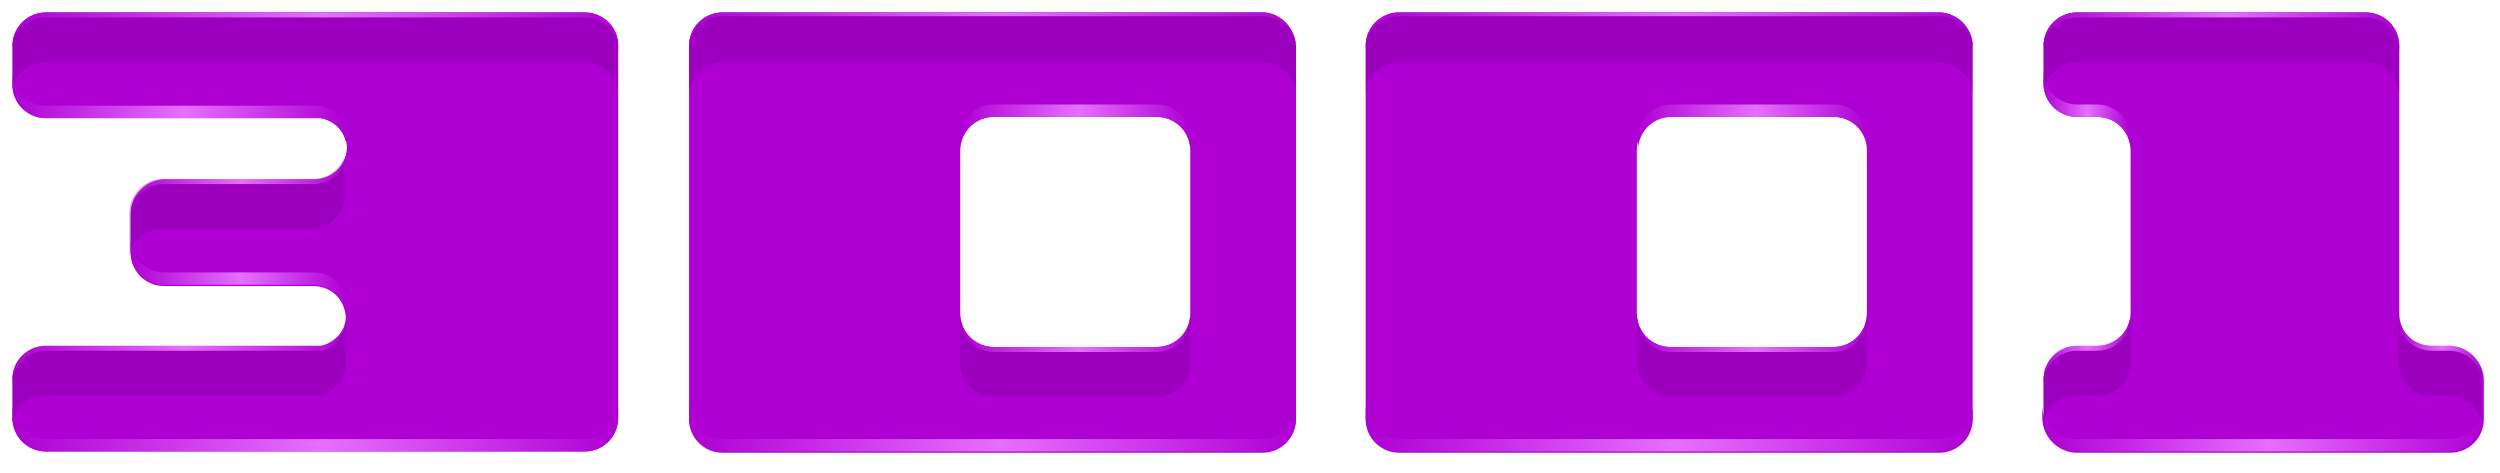
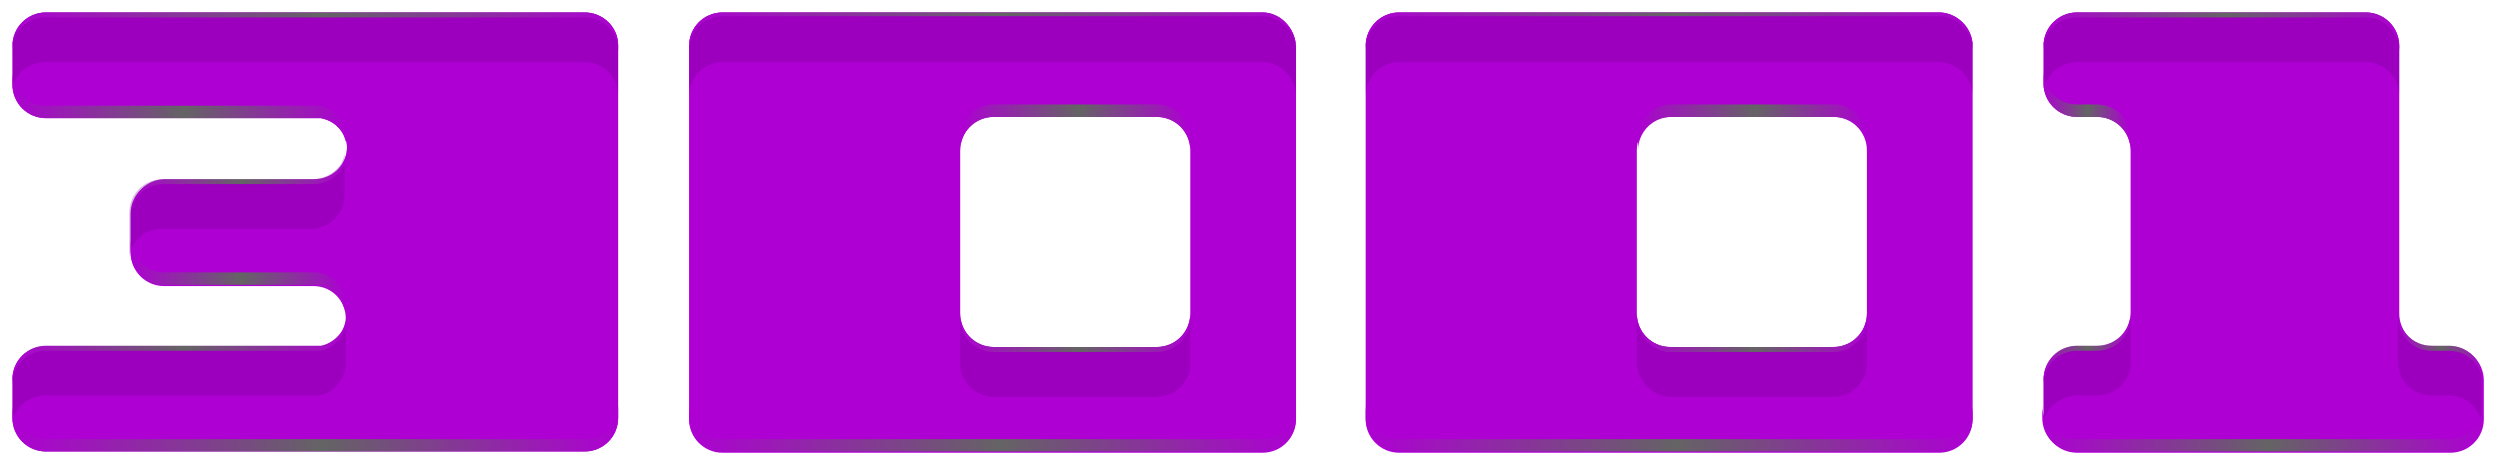
<svg id="paradroid-3001" viewBox="0 0 201 38">
  <style type="text/css">
		.st0{fill:#AE00D3;}
		.st1{opacity:0.28;}
		.st2{fill:#6B0089;}
		.st3{fill:url(#SVGID_1_);}
		.st4{fill:url(#SVGID_2_);}
		.st5{fill:url(#SVGID_3_);}
		.st6{fill:url(#SVGID_4_);}
		.st7{fill:url(#SVGID_5_);}
		.st8{fill:url(#SVGID_6_);}
		.st9{fill:url(#SVGID_7_);}
		.st10{fill:url(#SVGID_8_);}
		.st11{fill:url(#SVGID_9_);}
		.st12{fill:url(#SVGID_10_);}
		.st13{fill:url(#SVGID_11_);}
		.st14{fill:url(#SVGID_12_);}
		.st15{fill:url(#SVGID_13_);}
		.st16{fill:url(#SVGID_14_);}
		.st17{fill:url(#SVGID_15_);}
		.st18{fill:url(#SVGID_16_);}
		.st19{fill:url(#SVGID_17_);}
		.st20{fill:url(#SVGID_18_);}
		.st21{fill:url(#SVGID_19_);}
		.st22{fill:url(#SVGID_20_);}
	</style>
  <g>
    <path class="st0" d="M47,1H33.5H3.7C2.2,1,1,2.2,1,3.7v3.1c0,1.5,1.2,2.7,2.7,2.7h22.1c1.1,0.2,2,1.1,2.1,2.3h0    c0,1.5-1.2,2.7-2.7,2.7l0,0h-12c-1.5,0-2.7,1.2-2.7,2.7v3.1c0,1.5,1.2,2.7,2.7,2.7h12c1.5,0,2.6,1.2,2.6,2.6    c-0.1,1.2-1,2.1-2.1,2.3H3.7C2.2,27.8,1,29,1,30.5v3.1c0,0,0,0,0,0l0,0c0,1.5,1.2,2.7,2.7,2.7H47c1.5,0,2.7-1.2,2.7-2.7l0-30    C49.7,2.2,48.5,1,47,1z" />
    <path class="st0" d="M101.5,1H58.1c-1.5,0-2.7,1.2-2.7,2.7v30c0,1.5,1.2,2.7,2.7,2.7h43.4c1.5,0,2.7-1.2,2.7-2.7v-30    C104.1,2.2,102.9,1,101.5,1z M95.7,25.2c0,1.5-1.2,2.7-2.7,2.7H79.9c-1.5,0-2.7-1.2-2.7-2.7V12.1c0-1.5,1.2-2.7,2.7-2.7H93    c1.5,0,2.7,1.2,2.7,2.7V25.2z" />
    <path class="st0" d="M155.9,1h-43.4c-1.5,0-2.7,1.2-2.7,2.7v30c0,1.5,1.2,2.7,2.7,2.7h43.4c1.5,0,2.7-1.2,2.7-2.7v-30    C158.6,2.2,157.3,1,155.9,1z M150.1,25.2c0,1.5-1.2,2.7-2.7,2.7h-13.1c-1.5,0-2.7-1.2-2.7-2.7V12.1c0-1.5,1.2-2.7,2.7-2.7h13.1    c1.5,0,2.7,1.2,2.7,2.7V25.2z" />
    <path class="st0" d="M192.9,3.7c0-1.5-1.2-2.7-2.7-2.7l0,0H167l0,0c-1.5,0-2.7,1.2-2.7,2.7l0,0v3c0,1.5,1.2,2.7,2.7,2.7h1.6    c1.5,0,2.7,1.2,2.7,2.7v13.1c0,1.5-1.2,2.7-2.7,2.7H167c-1.5,0-2.7,1.2-2.7,2.7v3.1c0,1.5,1.2,2.7,2.7,2.7h30    c1.5,0,2.7-1.2,2.7-2.7v-3.1c0-1.5-1.2-2.7-2.7-2.7h-1.4c-1.5,0-2.7-1.2-2.7-2.7V3.7z" />
  </g>
  <g class="st1">
    <g>
      <path class="st2" d="M26.8,27.4c-0.3,0.2-0.6,0.4-1,0.4H3.7C2.2,27.8,1,29,1,30.5v3.1c0,0,0,0,0,0l0,0c0,0.1,0,0.3,0,0.4     c0.2-1.3,1.3-2.2,2.6-2.2h22.1c1.1-0.2,1.9-1.2,2.1-2.3c0,0,0-2.3,0-3.6C27.6,26.5,27.3,27,26.8,27.4z" />
      <path class="st2" d="M3.7,5h29.8H47c1.5,0,2.7,1.2,2.7,2.7v-4C49.7,2.2,48.5,1,47,1H33.5H3.7C2.2,1,1,2.2,1,3.7v3.1     C1,7,1,7.1,1,7.2C1.2,5.9,2.3,5,3.7,5z" />
      <path class="st2" d="M26.7,13.9c-0.4,0.3-1,0.5-1.6,0.5l0,0h-12c-1.5,0-2.7,1.2-2.7,2.7v3.1c0,0.1,0,0.3,0,0.4     c0.2-1.3,1.3-2.2,2.6-2.2h12l0,0c1.4,0,2.6-1.1,2.7-2.6c0,0,0,0,0,0s0-2.3,0-3.6C27.7,12.9,27.3,13.5,26.7,13.9z" />
    </g>
    <g>
      <path class="st2" d="M79.9,31.9H93c1.5,0,2.7-1.2,2.7-2.7v-4c0,1.5-1.2,2.7-2.7,2.7H79.9c-1.5,0-2.7-1.2-2.7-2.7v4     C77.2,30.7,78.4,31.9,79.9,31.9z" />
      <path class="st2" d="M101.5,1H58.1c-1.5,0-2.7,1.2-2.7,2.7v4c0-1.5,1.2-2.7,2.7-2.7h43.4c1.4,0,2.7,1.2,2.7,2.7v-4     C104.1,2.2,102.9,1,101.5,1z" />
    </g>
    <g>
      <path class="st2" d="M134.3,31.9h13.1c1.5,0,2.7-1.2,2.7-2.7v-4c0,1.5-1.2,2.7-2.7,2.7h-13.1c-1.5,0-2.7-1.2-2.7-2.7v4     C131.7,30.7,132.9,31.9,134.3,31.9z" />
      <path class="st2" d="M155.9,1h-43.4c-1.5,0-2.7,1.2-2.7,2.7v4c0-1.5,1.2-2.7,2.7-2.7h43.4c1.4,0,2.7,1.2,2.7,2.7v-4     C158.6,2.2,157.3,1,155.9,1z" />
    </g>
    <g>
      <path class="st2" d="M167,5h23.2c1.5,0,2.7,1.2,2.7,2.7v-4c0-1.5-1.2-2.7-2.7-2.7H167c-1.5,0-2.7,1.2-2.7,2.7v3c0,0.2,0,0.3,0,0.5     C164.6,5.9,165.7,5,167,5z" />
      <path class="st2" d="M196.9,27.8h-1.4c-1.5,0-2.7-1.2-2.7-2.7v4c0,1.5,1.2,2.7,2.7,2.7h1.4c1.4,0,2.4,1,2.6,2.2c0-0.1,0-0.3,0-0.4     v-3.1C199.6,29,198.4,27.8,196.9,27.8z" />
      <path class="st2" d="M167,31.8h1.6c1.5,0,2.7-1.2,2.7-2.7v-4c0,1.5-1.2,2.7-2.7,2.7H167c-1.5,0-2.7,1.2-2.7,2.7v3.1     c0,0.1,0,0.3,0,0.4C164.5,32.8,165.6,31.8,167,31.8z" />
    </g>
  </g>
  <g>
    <g>
      <linearGradient id="SVGID_1_" gradientUnits="userSpaceOnUse" x1="10.528" y1="22.068" x2="27.853" y2="22.068">
        <stop offset="0" style="stop-color:#AE00D3" />
-         <stop offset="0.513" style="stop-color:#E670FF" />
+         <stop offset="0.513" style="stop-color:#646464" />
        <stop offset="1" style="stop-color:#AE00D3" />
      </linearGradient>
      <path class="st3" d="M13.2,22.9h12c1.3,0,2.3,0.9,2.5,2c0-0.1,0.1-0.3,0.1-0.4c0-1.4-1.1-2.6-2.6-2.6h-12c-1.5,0-2.7-1.2-2.7-2.7     v1C10.5,21.7,11.7,22.9,13.2,22.9z" />
      <linearGradient id="SVGID_2_" gradientUnits="userSpaceOnUse" x1="1" y1="19.984" x2="49.688" y2="19.984">
        <stop offset="0" style="stop-color:#AE00D3" />
-         <stop offset="0.513" style="stop-color:#E670FF" />
+         <stop offset="0.513" style="stop-color:#646464" />
        <stop offset="1" style="stop-color:#AE00D3" />
      </linearGradient>
      <path class="st4" d="M49.7,32.6c0,1.5-1.2,2.7-2.7,2.7H3.7c-1.5,0-2.7-1.2-2.7-2.7v1c0,0,0,0,0,0l0,0c0,1.5,1.2,2.7,2.7,2.7H47     c1.5,0,2.7-1.2,2.7-2.7l0-30l0,0L49.7,32.6z" />
      <linearGradient id="SVGID_3_" gradientUnits="userSpaceOnUse" x1="1" y1="8.584" x2="27.846" y2="8.584">
        <stop offset="0" style="stop-color:#AE00D3" />
-         <stop offset="0.513" style="stop-color:#E670FF" />
+         <stop offset="0.513" style="stop-color:#646464" />
        <stop offset="1" style="stop-color:#AE00D3" />
      </linearGradient>
      <path class="st5" d="M3.7,9.5h22.1c1,0.2,1.8,0.9,2,1.9c0-0.2,0.1-0.4,0.1-0.6h0c-0.1-1.1-1-2-2.1-2.3H3.7C2.2,8.5,1,7.3,1,5.8v1     C1,8.3,2.2,9.5,3.7,9.5z" />
      <linearGradient id="SVGID_4_" gradientUnits="userSpaceOnUse" x1="1" y1="32.626" x2="1.001" y2="32.626">
        <stop offset="0" style="stop-color:#AE00D3" />
-         <stop offset="0.513" style="stop-color:#E670FF" />
+         <stop offset="0.513" style="stop-color:#646464" />
        <stop offset="1" style="stop-color:#AE00D3" />
      </linearGradient>
      <path class="st6" d="M1,32.6L1,32.6L1,32.6C1,32.6,1,32.6,1,32.6z" />
    </g>
    <g>
      <linearGradient id="SVGID_5_" gradientUnits="userSpaceOnUse" x1="77.241" y1="10.253" x2="95.702" y2="10.253">
        <stop offset="0" style="stop-color:#AE00D3" />
-         <stop offset="0.513" style="stop-color:#E670FF" />
+         <stop offset="0.513" style="stop-color:#646464" />
        <stop offset="1" style="stop-color:#AE00D3" />
      </linearGradient>
      <path class="st7" d="M93,8.4H79.9c-1.5,0-2.7,1.2-2.7,2.7v1c0-1.5,1.2-2.7,2.7-2.7H93c1.5,0,2.7,1.2,2.7,2.7v-1     C95.7,9.6,94.5,8.4,93,8.4z" />
      <linearGradient id="SVGID_6_" gradientUnits="userSpaceOnUse" x1="55.433" y1="34.467" x2="104.121" y2="34.467">
        <stop offset="0" style="stop-color:#AE00D3" />
-         <stop offset="0.513" style="stop-color:#E670FF" />
+         <stop offset="0.513" style="stop-color:#646464" />
        <stop offset="1" style="stop-color:#AE00D3" />
      </linearGradient>
      <path class="st8" d="M101.5,35.3H58.1c-1.5,0-2.7-1.2-2.7-2.7v1c0,1.5,1.2,2.7,2.7,2.7h43.4c1.5,0,2.7-1.2,2.7-2.7v-1     C104.1,34.1,102.9,35.3,101.5,35.3z" />
    </g>
    <g>
      <linearGradient id="SVGID_7_" gradientUnits="userSpaceOnUse" x1="131.674" y1="10.253" x2="150.135" y2="10.253">
        <stop offset="0" style="stop-color:#AE00D3" />
-         <stop offset="0.513" style="stop-color:#E670FF" />
+         <stop offset="0.513" style="stop-color:#646464" />
        <stop offset="1" style="stop-color:#AE00D3" />
      </linearGradient>
      <path class="st9" d="M147.5,8.4h-13.1c-1.5,0-2.7,1.2-2.7,2.7v1c0-1.5,1.2-2.7,2.7-2.7h13.1c1.5,0,2.7,1.2,2.7,2.7v-1     C150.1,9.6,148.9,8.4,147.5,8.4z" />
      <linearGradient id="SVGID_8_" gradientUnits="userSpaceOnUse" x1="109.867" y1="34.467" x2="158.555" y2="34.467">
        <stop offset="0" style="stop-color:#AE00D3" />
-         <stop offset="0.513" style="stop-color:#E670FF" />
+         <stop offset="0.513" style="stop-color:#646464" />
        <stop offset="1" style="stop-color:#AE00D3" />
      </linearGradient>
      <path class="st10" d="M155.9,35.3h-43.4c-1.5,0-2.7-1.2-2.7-2.7v1c0,1.5,1.2,2.7,2.7,2.7h43.4c1.5,0,2.7-1.2,2.7-2.7v-1     C158.6,34.1,157.4,35.3,155.9,35.3z" />
    </g>
    <g>
      <linearGradient id="SVGID_9_" gradientUnits="userSpaceOnUse" x1="164.3" y1="34.467" x2="199.6" y2="34.467">
        <stop offset="0" style="stop-color:#AE00D3" />
-         <stop offset="0.513" style="stop-color:#E670FF" />
+         <stop offset="0.513" style="stop-color:#646464" />
        <stop offset="1" style="stop-color:#AE00D3" />
      </linearGradient>
      <path class="st11" d="M196.9,35.3h-30c-1.5,0-2.7-1.2-2.7-2.7v1c0,1.5,1.2,2.7,2.7,2.7h30c1.5,0,2.7-1.2,2.7-2.7v-1     C199.6,34.1,198.4,35.3,196.9,35.3z" />
      <linearGradient id="SVGID_10_" gradientUnits="userSpaceOnUse" x1="164.3" y1="8.867" x2="171.203" y2="8.867">
        <stop offset="0" style="stop-color:#AE00D3" />
-         <stop offset="0.513" style="stop-color:#E670FF" />
+         <stop offset="0.513" style="stop-color:#646464" />
        <stop offset="1" style="stop-color:#AE00D3" />
      </linearGradient>
      <path class="st12" d="M167,9.4h1.6c1.5,0,2.7,1.2,2.7,2.7v-1c0-1.5-1.2-2.7-2.7-2.7H167c-1.5,0-2.7-1.2-2.7-2.7v1     C164.3,8.2,165.5,9.4,167,9.4z" />
    </g>
  </g>
  <g>
    <g>
      <linearGradient id="SVGID_11_" gradientUnits="userSpaceOnUse" x1="1" y1="2.519" x2="49.688" y2="2.519">
        <stop offset="0" style="stop-color:#AE00D3" />
-         <stop offset="0.513" style="stop-color:#E670FF" />
+         <stop offset="0.513" style="stop-color:#646464" />
        <stop offset="1" style="stop-color:#AE00D3" />
      </linearGradient>
      <path class="st13" d="M3.7,1.4h29.8H47c1.5,0,2.7,1.2,2.7,2.7V3.7C49.7,2.2,48.5,1,47,1H33.5H3.7C2.2,1,1,2.2,1,3.7V4     C1,2.5,2.2,1.4,3.7,1.4z" />
      <linearGradient id="SVGID_12_" gradientUnits="userSpaceOnUse" x1="10.528" y1="14.721" x2="27.846" y2="14.721">
        <stop offset="0" style="stop-color:#AE00D3" />
-         <stop offset="0.513" style="stop-color:#E670FF" />
+         <stop offset="0.513" style="stop-color:#646464" />
        <stop offset="1" style="stop-color:#AE00D3" />
      </linearGradient>
      <path class="st14" d="M13.2,14.8h12l0,0c1.5,0,2.7-1.2,2.7-2.7h0c0,0,0-0.1,0-0.1c-0.1,1.4-1.3,2.4-2.6,2.4l0,0h-12     c-1.5,0-2.7,1.2-2.7,2.7v0.4C10.5,15.9,11.7,14.8,13.2,14.8z" />
      <linearGradient id="SVGID_13_" gradientUnits="userSpaceOnUse" x1="1" y1="28.244" x2="27.853" y2="28.244">
        <stop offset="0" style="stop-color:#AE00D3" />
-         <stop offset="0.513" style="stop-color:#E670FF" />
+         <stop offset="0.513" style="stop-color:#646464" />
        <stop offset="1" style="stop-color:#AE00D3" />
      </linearGradient>
      <path class="st15" d="M25.8,27.8H3.7C2.2,27.8,1,29,1,30.5v0.4c0-1.5,1.2-2.7,2.7-2.7h22.1c1.1-0.2,1.9-1.2,2.1-2.3     c0-0.1,0-0.1,0-0.2C27.7,26.7,26.8,27.6,25.8,27.8z" />
    </g>
    <g>
      <linearGradient id="SVGID_14_" gradientUnits="userSpaceOnUse" x1="77.241" y1="26.733" x2="95.702" y2="26.733">
        <stop offset="0" style="stop-color:#AE00D3" />
-         <stop offset="0.513" style="stop-color:#E670FF" />
+         <stop offset="0.513" style="stop-color:#646464" />
        <stop offset="1" style="stop-color:#AE00D3" />
      </linearGradient>
      <path class="st16" d="M79.9,28.3H93c1.5,0,2.7-1.2,2.7-2.7v-0.4c0,1.5-1.2,2.7-2.7,2.7H79.9c-1.5,0-2.7-1.2-2.7-2.7v0.4     C77.2,27.1,78.4,28.3,79.9,28.3z" />
      <linearGradient id="SVGID_15_" gradientUnits="userSpaceOnUse" x1="55.433" y1="2.519" x2="104.121" y2="2.519">
        <stop offset="0" style="stop-color:#AE00D3" />
-         <stop offset="0.513" style="stop-color:#E670FF" />
+         <stop offset="0.513" style="stop-color:#646464" />
        <stop offset="1" style="stop-color:#AE00D3" />
      </linearGradient>
      <path class="st17" d="M101.5,1H58.1c-1.5,0-2.7,1.2-2.7,2.7V4c0-1.5,1.2-2.7,2.7-2.7h43.4c1.4,0,2.7,1.2,2.7,2.7V3.7     C104.1,2.2,102.9,1,101.5,1z" />
    </g>
    <g>
      <linearGradient id="SVGID_16_" gradientUnits="userSpaceOnUse" x1="131.674" y1="26.733" x2="150.135" y2="26.733">
        <stop offset="0" style="stop-color:#AE00D3" />
-         <stop offset="0.513" style="stop-color:#E670FF" />
+         <stop offset="0.513" style="stop-color:#646464" />
        <stop offset="1" style="stop-color:#AE00D3" />
      </linearGradient>
      <path class="st18" d="M134.3,28.3h13.1c1.5,0,2.7-1.2,2.7-2.7v-0.4c0,1.5-1.2,2.7-2.7,2.7h-13.1c-1.5,0-2.7-1.2-2.7-2.7v0.4     C131.7,27.1,132.9,28.3,134.3,28.3z" />
      <linearGradient id="SVGID_17_" gradientUnits="userSpaceOnUse" x1="109.867" y1="2.519" x2="158.555" y2="2.519">
        <stop offset="0" style="stop-color:#AE00D3" />
-         <stop offset="0.513" style="stop-color:#E670FF" />
+         <stop offset="0.513" style="stop-color:#646464" />
        <stop offset="1" style="stop-color:#AE00D3" />
      </linearGradient>
      <path class="st19" d="M155.9,1h-43.4c-1.5,0-2.7,1.2-2.7,2.7V4c0-1.5,1.2-2.7,2.7-2.7h43.4c1.4,0,2.7,1.2,2.7,2.7V3.7     C158.6,2.2,157.3,1,155.9,1z" />
    </g>
    <g>
      <linearGradient id="SVGID_18_" gradientUnits="userSpaceOnUse" x1="164.3" y1="28.014" x2="171.203" y2="28.014">
        <stop offset="0" style="stop-color:#AE00D3" />
-         <stop offset="0.513" style="stop-color:#E670FF" />
+         <stop offset="0.513" style="stop-color:#646464" />
        <stop offset="1" style="stop-color:#AE00D3" />
      </linearGradient>
      <path class="st20" d="M167,28.2h1.6c1.5,0,2.7-1.2,2.7-2.7v-0.4c0,1.5-1.2,2.7-2.7,2.7H167c-1.5,0-2.7,1.2-2.7,2.7v0.4     C164.3,29.4,165.5,28.2,167,28.2z" />
      <linearGradient id="SVGID_19_" gradientUnits="userSpaceOnUse" x1="164.3" y1="2.519" x2="192.854" y2="2.519">
        <stop offset="0" style="stop-color:#AE00D3" />
-         <stop offset="0.513" style="stop-color:#E670FF" />
+         <stop offset="0.513" style="stop-color:#646464" />
        <stop offset="1" style="stop-color:#AE00D3" />
      </linearGradient>
      <path class="st21" d="M167,1.4h23.2c1.5,0,2.7,1.2,2.7,2.7V3.7c0-1.5-1.2-2.7-2.7-2.7H167c-1.5,0-2.7,1.2-2.7,2.7V4     C164.3,2.5,165.5,1.4,167,1.4z" />
      <linearGradient id="SVGID_20_" gradientUnits="userSpaceOnUse" x1="192.854" y1="28.014" x2="199.6" y2="28.014">
        <stop offset="0" style="stop-color:#AE00D3" />
-         <stop offset="0.513" style="stop-color:#E670FF" />
+         <stop offset="0.513" style="stop-color:#646464" />
        <stop offset="1" style="stop-color:#AE00D3" />
      </linearGradient>
      <path class="st22" d="M196.9,27.8h-1.4c-1.5,0-2.7-1.2-2.7-2.7v0.4c0,1.5,1.2,2.7,2.7,2.7h1.4c1.5,0,2.7,1.2,2.7,2.7v-0.4     C199.6,29,198.4,27.8,196.9,27.8z" />
    </g>
  </g>
</svg>
